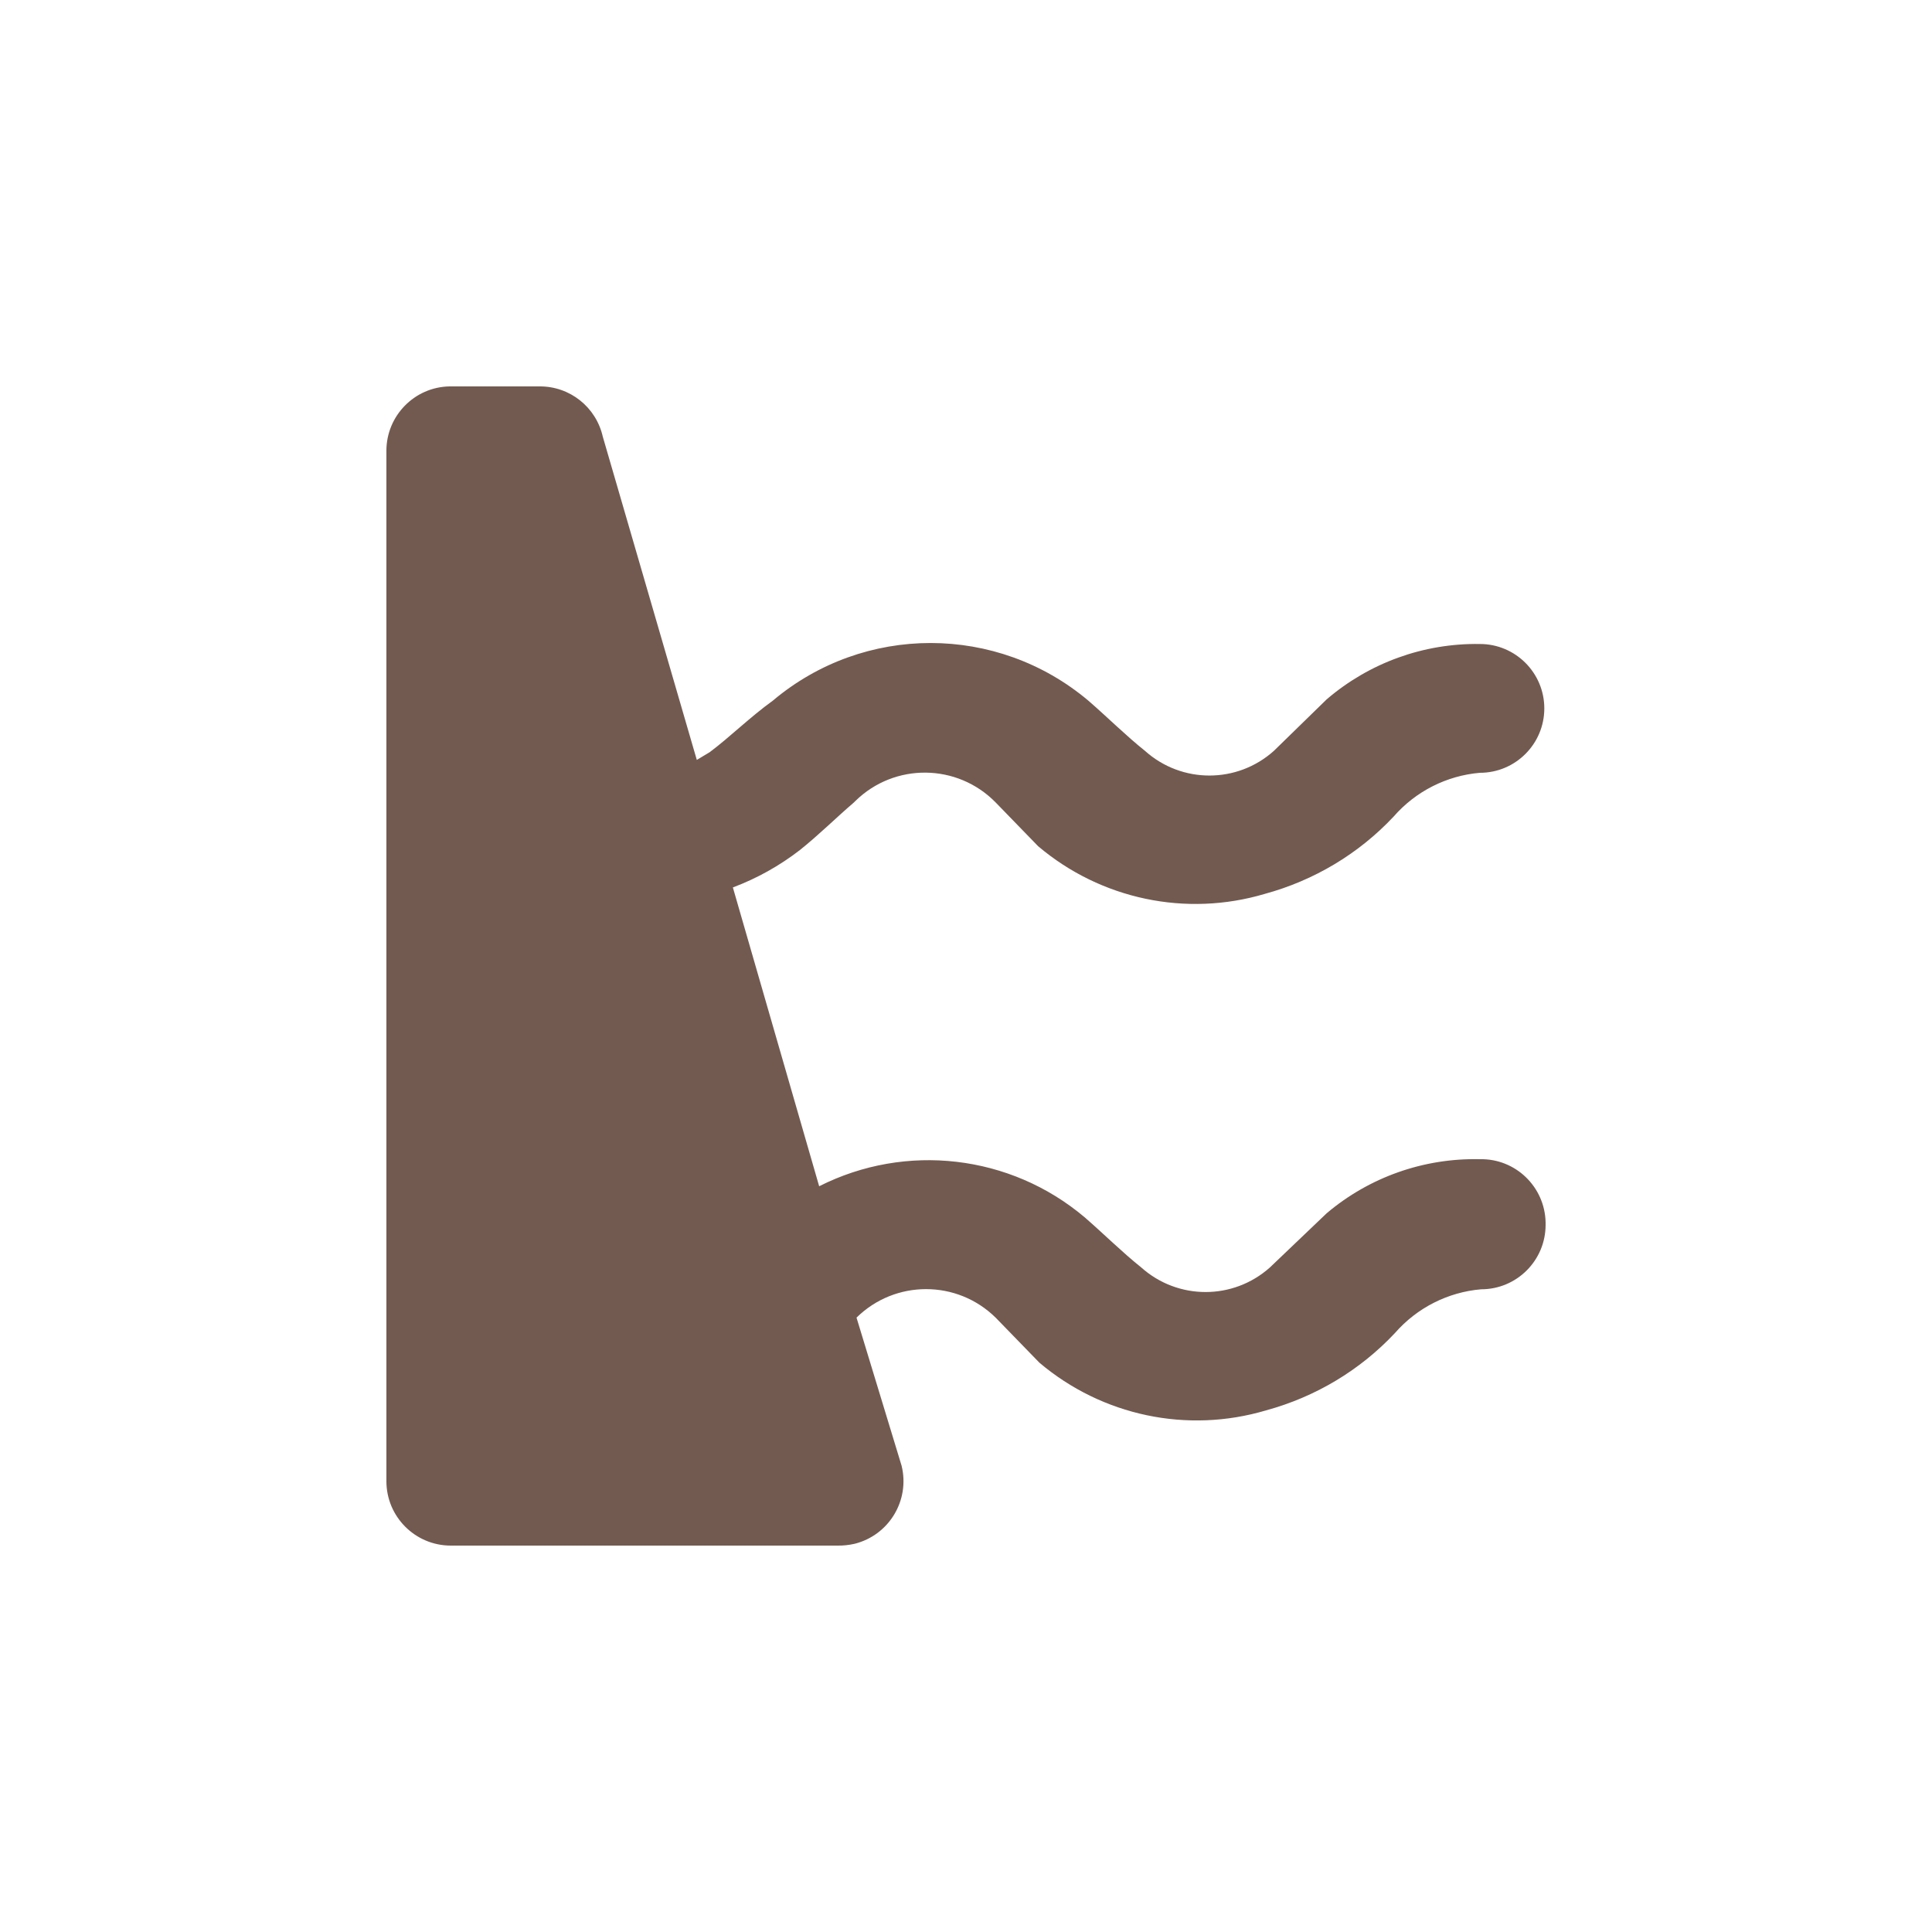
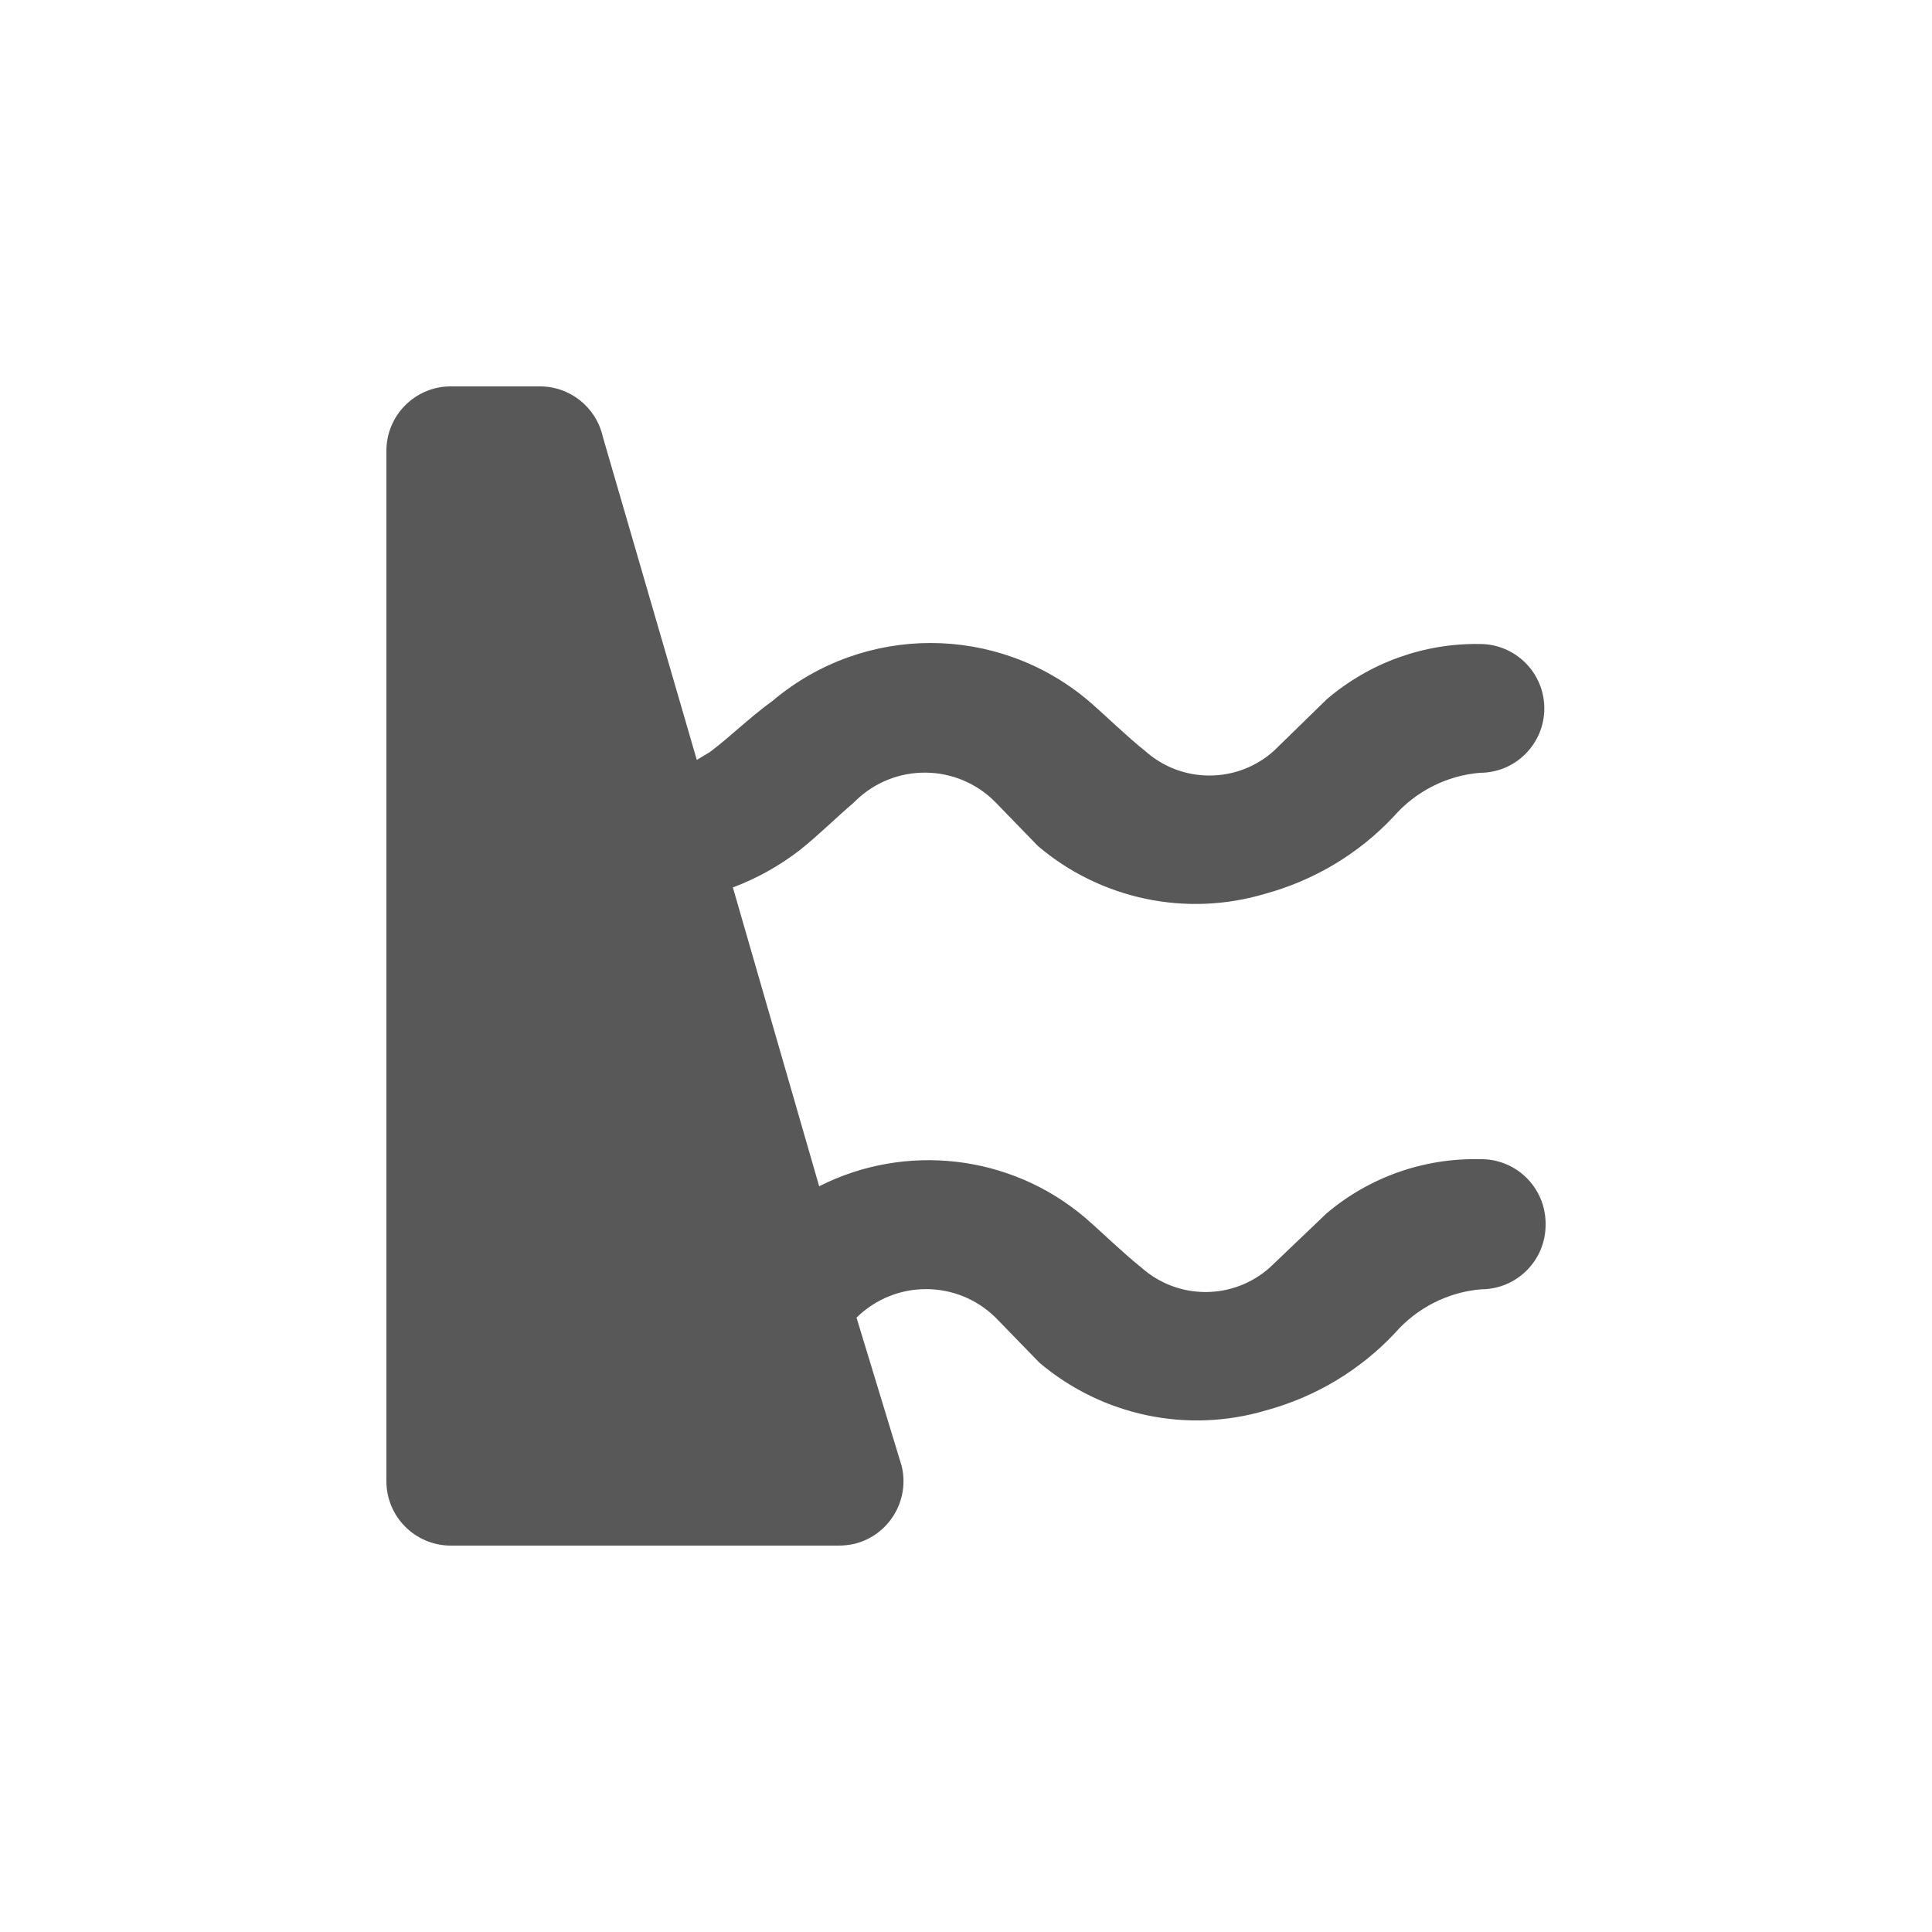
<svg xmlns="http://www.w3.org/2000/svg" viewBox="0 0 15 15" height="15" width="15">
  <rect fill="none" x="0" y="0" width="15" height="15" />
-   <path fill="#725a50" transform="translate(2 2)" d="M10,7.51c0,0.276-0.224,0.5-0.5,0.5l0,0C9.241,8.032,9.001,8.154,8.83,8.35c-0.271,0.289-0.618,0.496-1,0.6  C7.218,9.132,6.557,8.992,6.07,8.58L5.73,8.23c-0.3-0.295-0.78-0.295-1.08,0L5,9.38  c0.066,0.268-0.097,0.539-0.365,0.606C4.591,9.996,4.545,10.001,4.5,10h-3C1.224,10,1,9.776,1,9.5v-8  C1,1.228,1.218,1.005,1.49,1h0.7c0.235-0.001,0.438,0.161,0.49,0.39L3.41,3.9l0.1-0.06C3.67,3.72,3.82,3.57,4,3.44  c0.708-0.597,1.742-0.597,2.45,0C6.6,3.57,6.74,3.71,6.89,3.83c0.285,0.255,0.715,0.255,1,0l0.41-0.4  C8.631,3.146,9.054,2.993,9.49,3l0,0c0.276,0,0.5,0.224,0.5,0.5S9.766,4,9.49,4l0,0C9.231,4.022,8.991,4.144,8.82,4.34  c-0.271,0.289-0.618,0.496-1,0.6C7.208,5.122,6.547,4.982,6.06,4.57L5.73,4.23C5.432,3.926,4.945,3.921,4.641,4.219  C4.637,4.223,4.634,4.226,4.63,4.23C4.49,4.35,4.36,4.48,4.21,4.6C4.052,4.722,3.877,4.82,3.69,4.89l0.67,2.32  c0.673-0.34,1.484-0.246,2.06,0.24c0.15,0.13,0.29,0.27,0.44,0.39c0.285,0.255,0.715,0.255,1,0L8.3,7.42  C8.632,7.139,9.055,6.99,9.49,7l0,0C9.766,6.994,9.994,7.214,10,7.49C10,7.497,10,7.503,10,7.51z" />
+   <path fill="#585858" transform="translate(2 2)" d="M10,7.51c0,0.276-0.224,0.5-0.5,0.5l0,0C9.241,8.032,9.001,8.154,8.83,8.35c-0.271,0.289-0.618,0.496-1,0.6  C7.218,9.132,6.557,8.992,6.07,8.58L5.73,8.23c-0.3-0.295-0.78-0.295-1.08,0L5,9.38  c0.066,0.268-0.097,0.539-0.365,0.606C4.591,9.996,4.545,10.001,4.5,10h-3C1.224,10,1,9.776,1,9.5v-8  C1,1.228,1.218,1.005,1.49,1h0.7c0.235-0.001,0.438,0.161,0.49,0.39L3.41,3.9l0.1-0.06C3.67,3.72,3.82,3.57,4,3.44  c0.708-0.597,1.742-0.597,2.45,0C6.6,3.57,6.74,3.71,6.89,3.83c0.285,0.255,0.715,0.255,1,0l0.41-0.4  C8.631,3.146,9.054,2.993,9.49,3l0,0c0.276,0,0.5,0.224,0.5,0.5S9.766,4,9.49,4l0,0C9.231,4.022,8.991,4.144,8.82,4.34  c-0.271,0.289-0.618,0.496-1,0.6C7.208,5.122,6.547,4.982,6.06,4.57L5.73,4.23C5.432,3.926,4.945,3.921,4.641,4.219  C4.637,4.223,4.634,4.226,4.63,4.23C4.49,4.35,4.36,4.48,4.21,4.6C4.052,4.722,3.877,4.82,3.69,4.89l0.67,2.32  c0.673-0.34,1.484-0.246,2.06,0.24c0.15,0.13,0.29,0.27,0.44,0.39c0.285,0.255,0.715,0.255,1,0L8.3,7.42  C8.632,7.139,9.055,6.99,9.49,7l0,0C9.766,6.994,9.994,7.214,10,7.49C10,7.497,10,7.503,10,7.51z" />
</svg>
